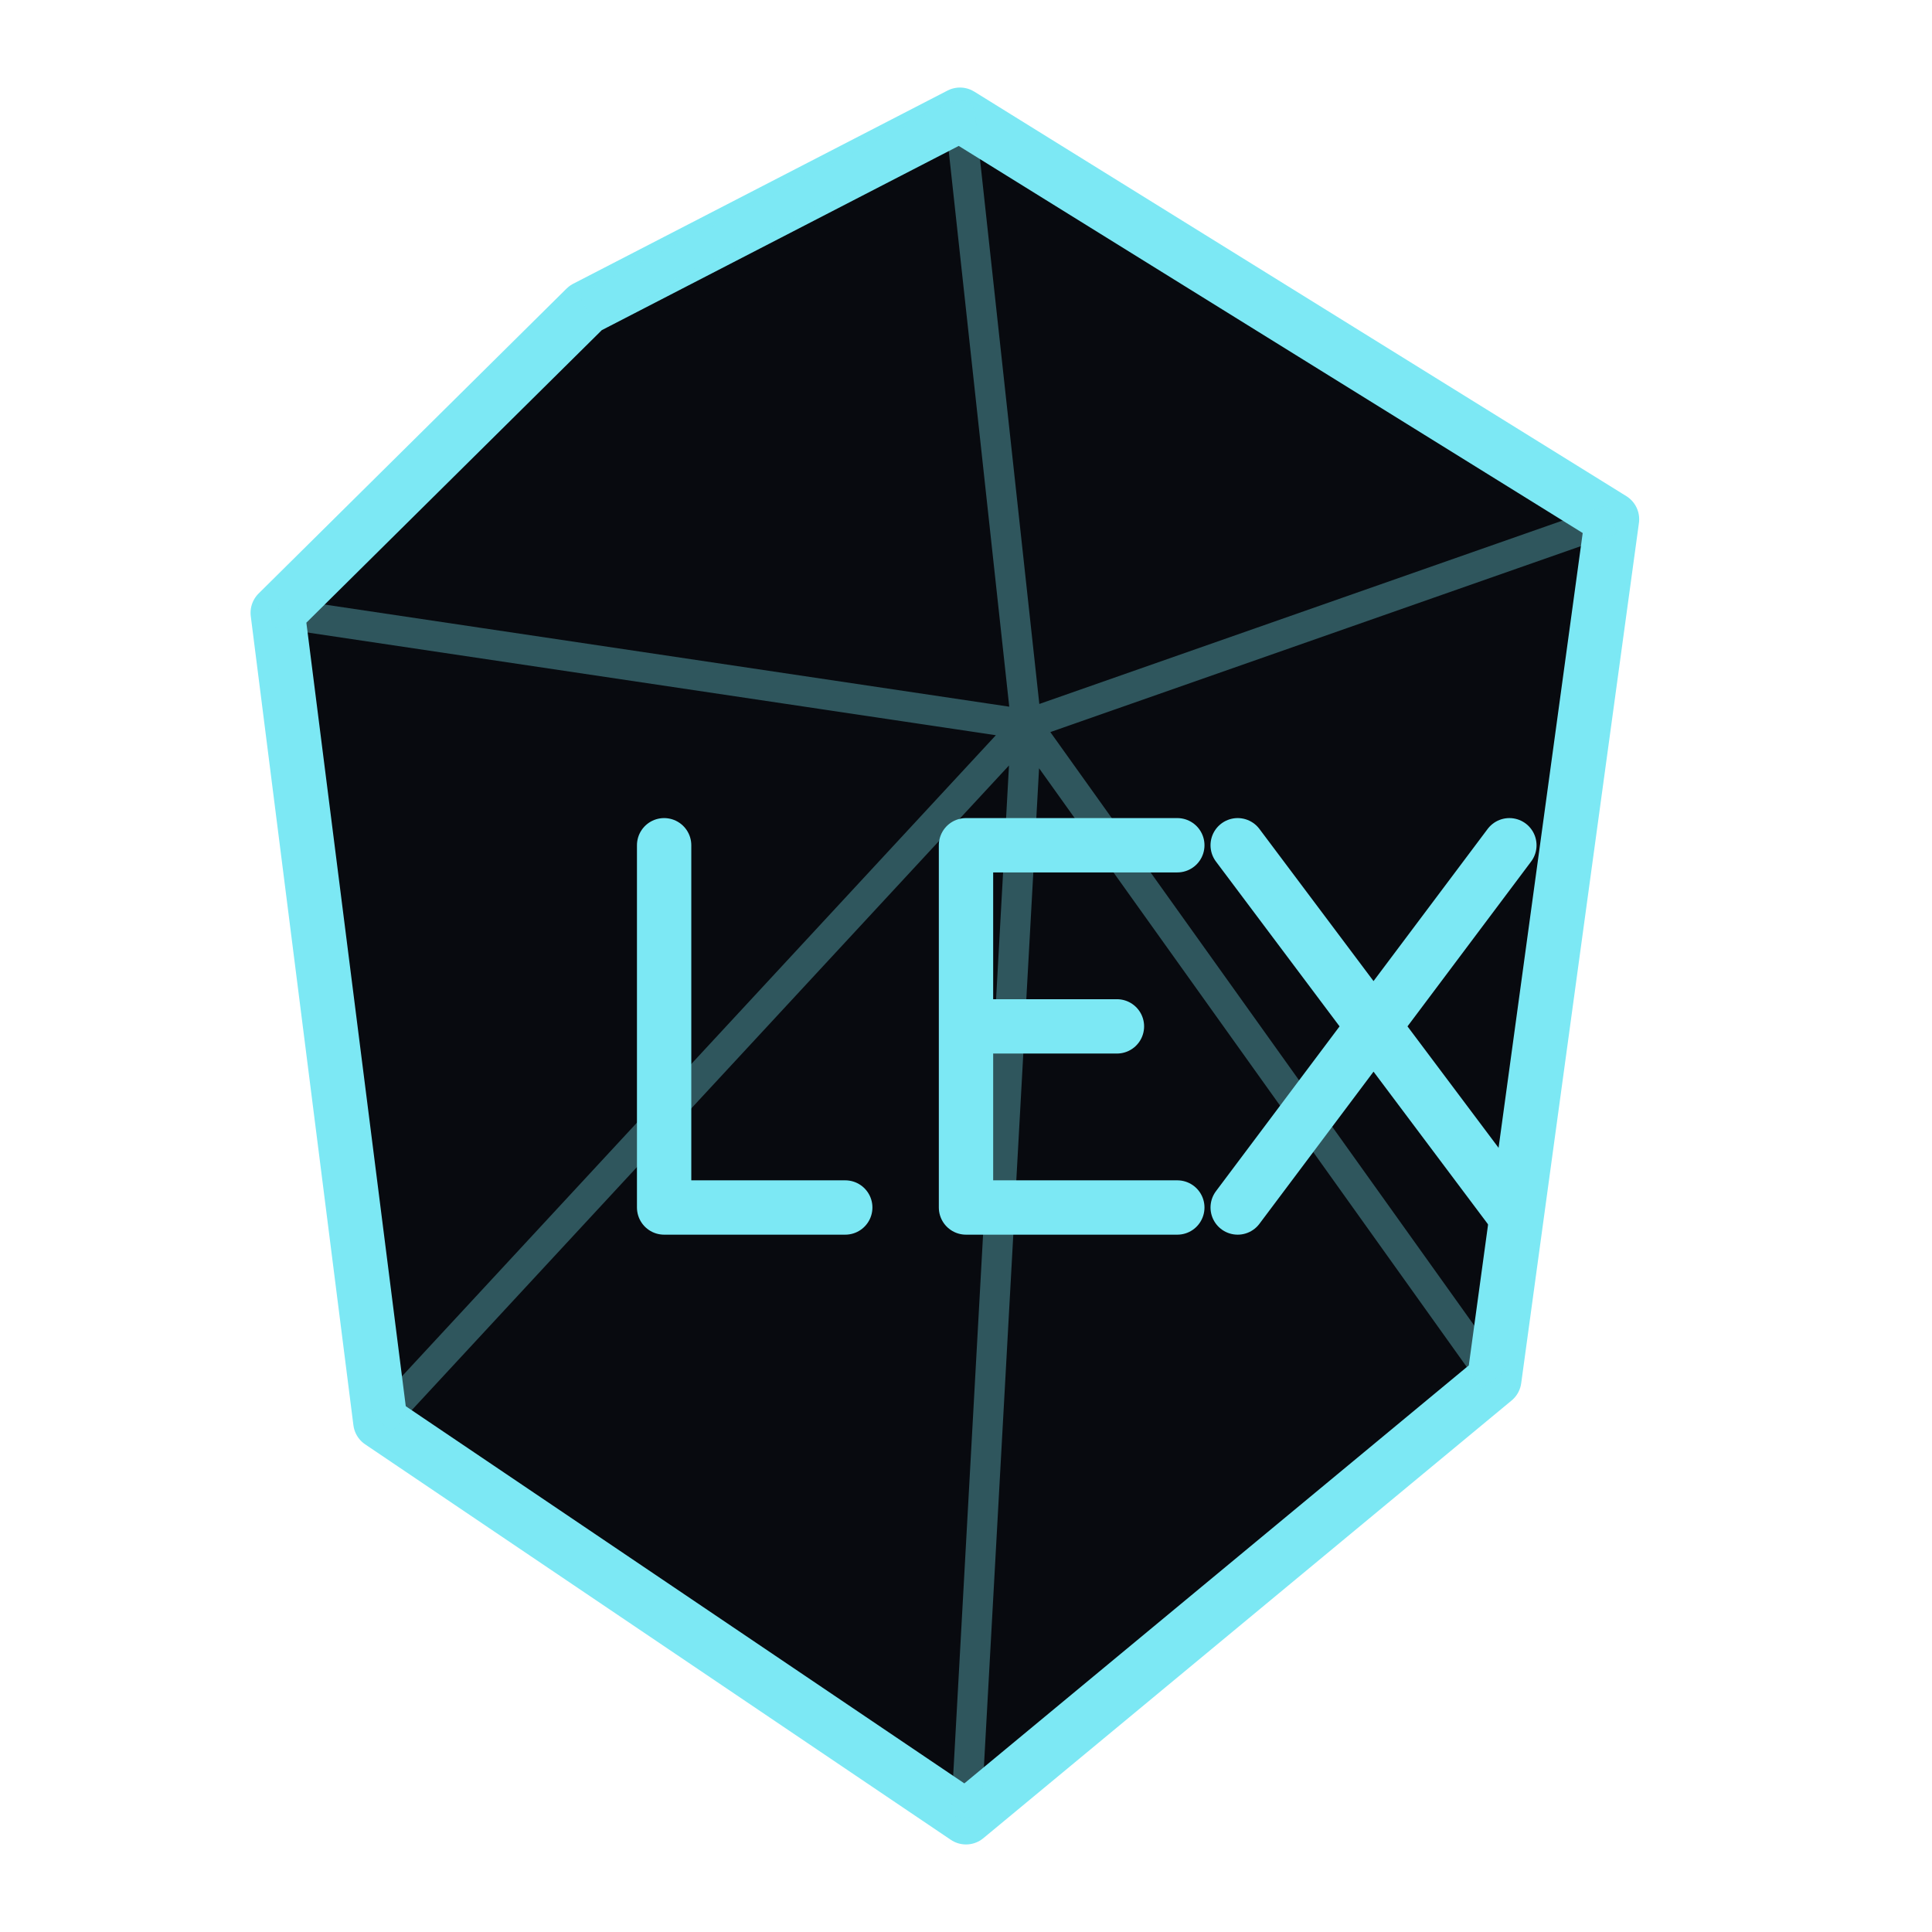
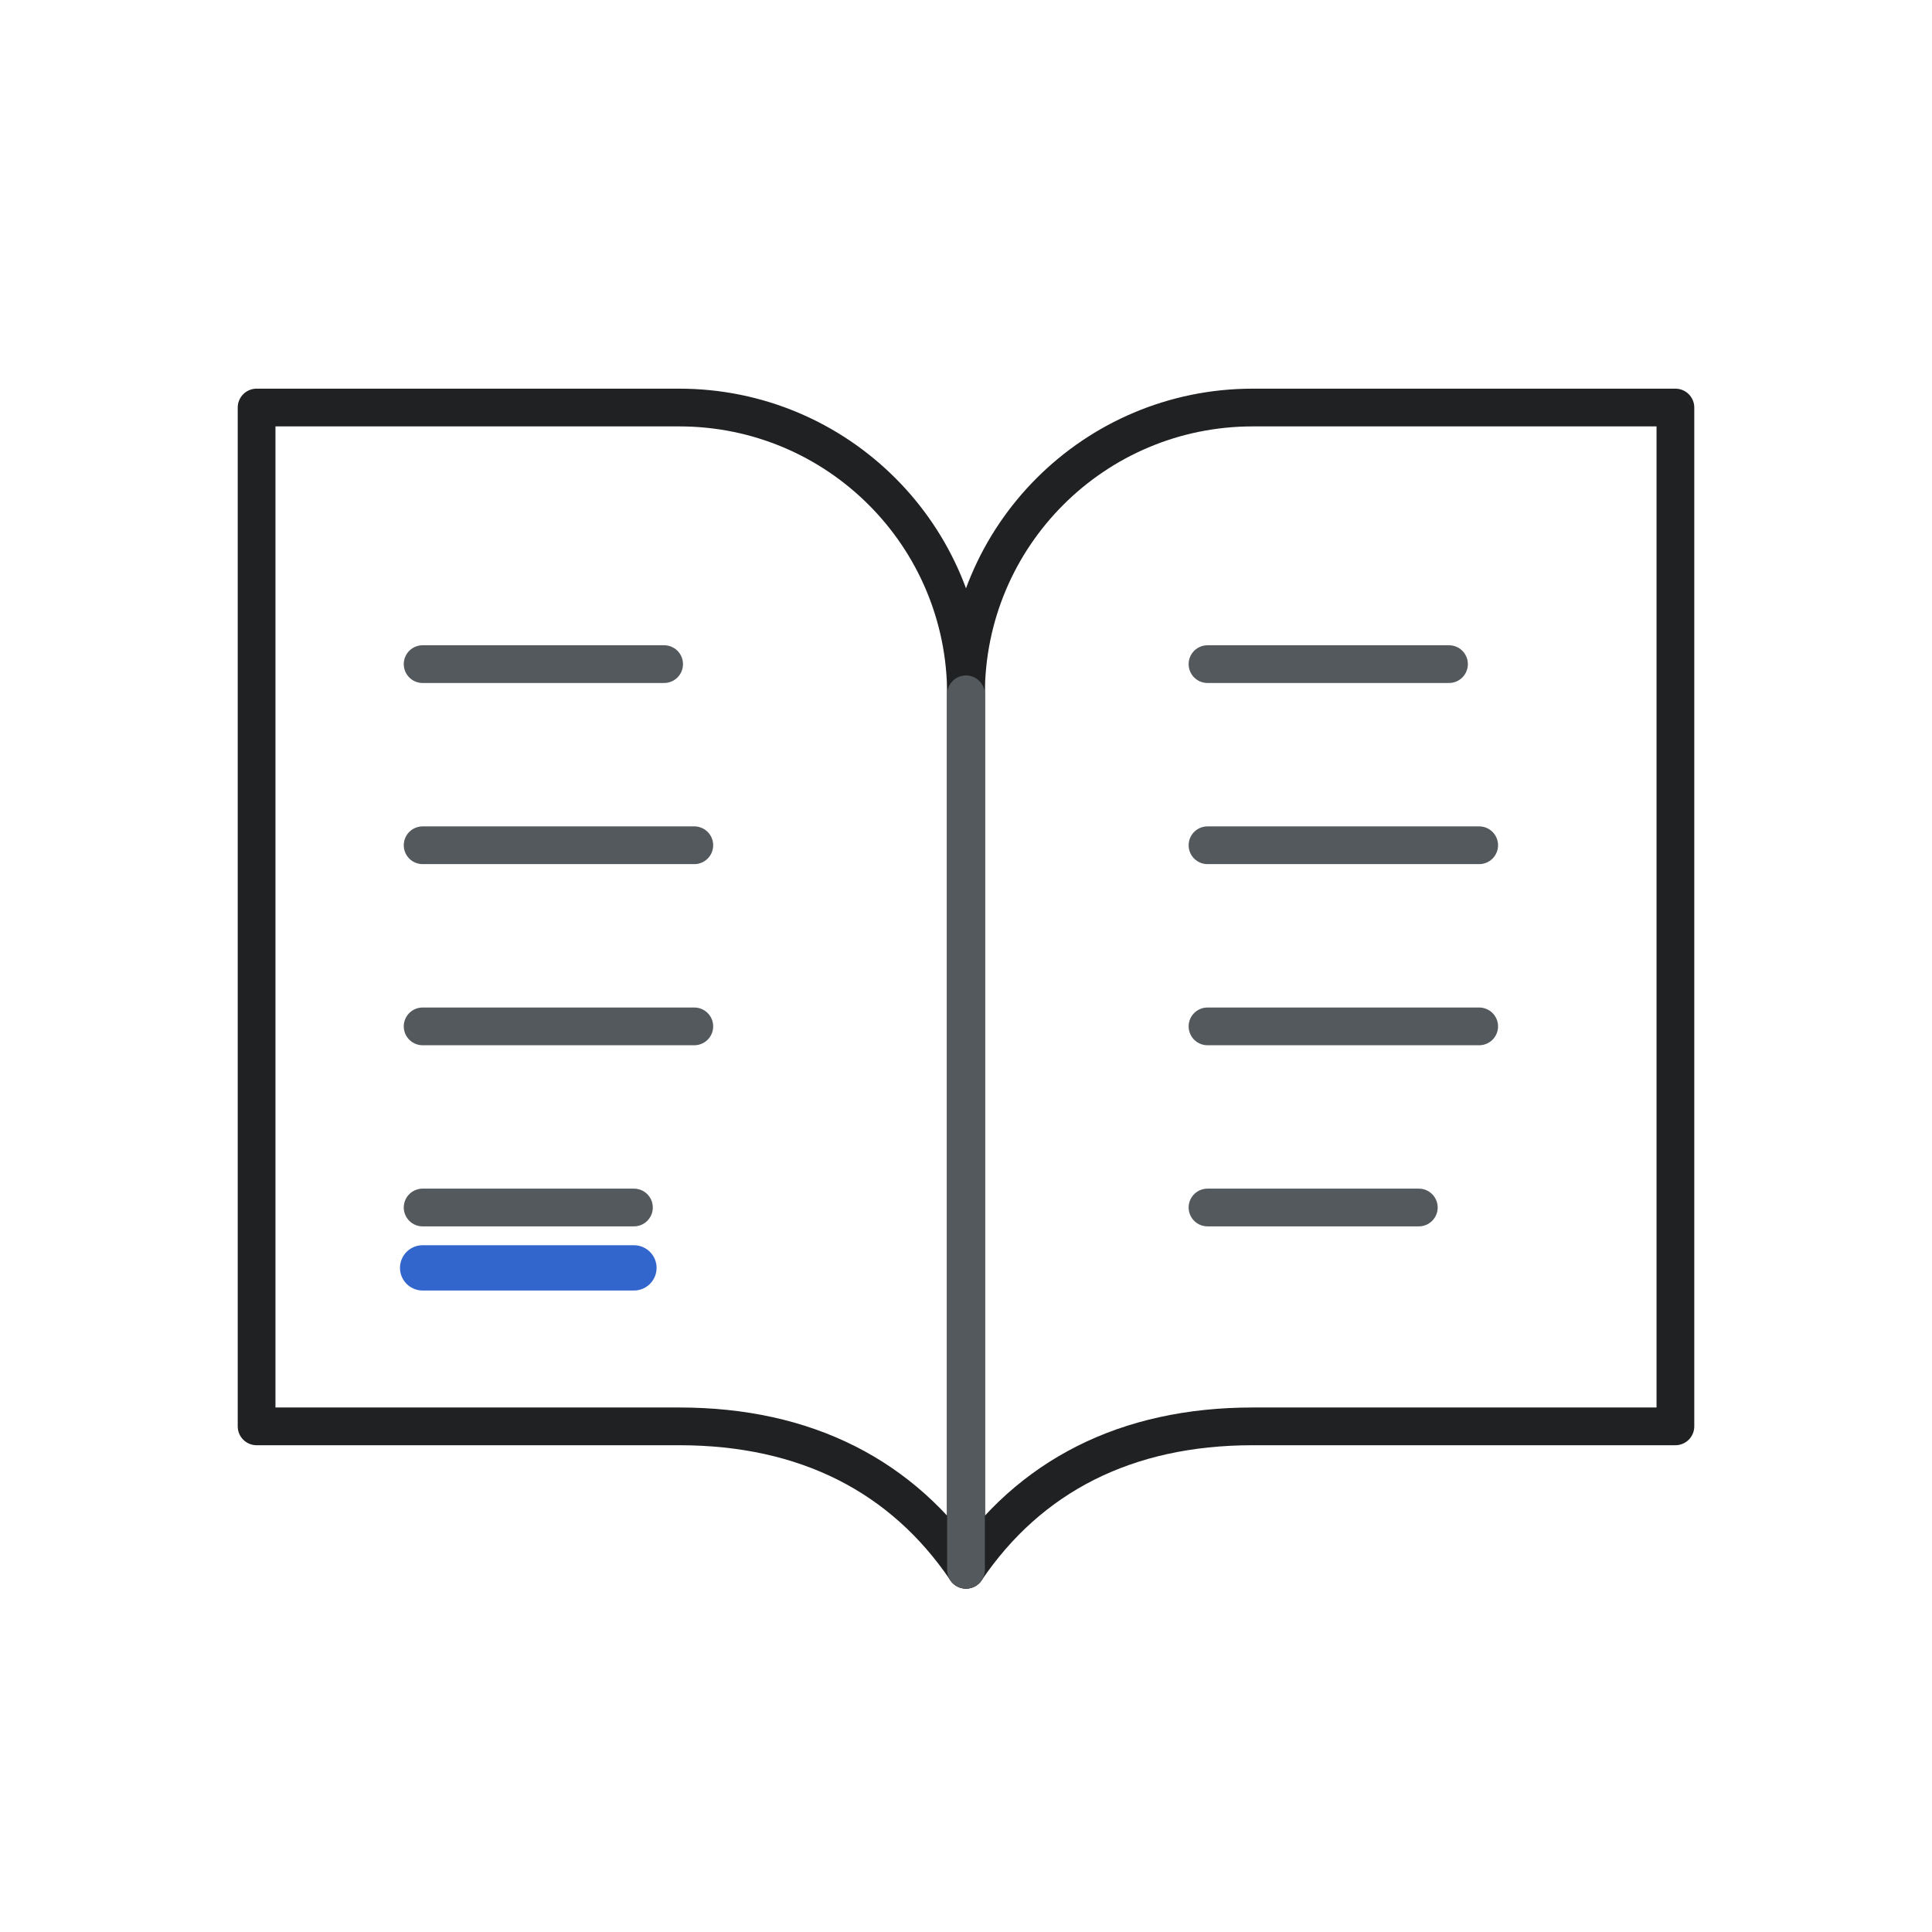
- <svg xmlns="http://www.w3.org/2000/svg" viewBox="0 0 64 64" role="img" aria-labelledby="lex-title" color="#7ce8f4">
-   <path d="M31.8 3.8 53.4 17.2 49.5 45.7 32 60.2 12.6 47.1 9.2 20.3 19.4 10.2Z" fill="#080a0f" stroke="currentColor" stroke-width="1.8" stroke-linejoin="round" />
-   <path d="M19.4 10.2 31.8 3.8 34 24 9.2 20.3M53.4 17.2 34 24 49.5 45.7M12.6 47.1 34 24 32 60.2" fill="none" stroke="currentColor" stroke-opacity=".34" stroke-width="1" stroke-linejoin="round" />
-   <path d="M22 28v12h6M32 28v12m0-12h7m-7 6h5m-5 6h7m2-12 9 12m0-12-9 12" fill="none" stroke="currentColor" stroke-width="1.8" stroke-linecap="round" stroke-linejoin="round" />
+ <svg xmlns="http://www.w3.org/2000/svg" viewBox="0 0 64 64" role="img" aria-labelledby="lex-title" color="#202122">
+   <g fill="none" stroke="currentColor" stroke-width="1.25" stroke-linecap="round" stroke-linejoin="round">
+     <path d="M8.5 13.5h14c5.25 0 9.5 4.25 9.5 9.5v29c-2.1-3.1-5.3-4.75-9.5-4.75h-14z" />
+     <path d="M55.5 13.5h-14c-5.25 0-9.5 4.25-9.5 9.5v29c2.1-3.1 5.3-4.75 9.5-4.75h14z" />
+     <path d="M32 23v29M14 22h8m-8 6h9m-9 6h9m-9 6h7m19-18h8m-8 6h9m-9 6h9m-9 6h7" stroke="#54595d" />
+   </g>
+   <path d="M14 42h7" fill="none" stroke="#3366cc" stroke-width="1.5" stroke-linecap="round" />
</svg>
